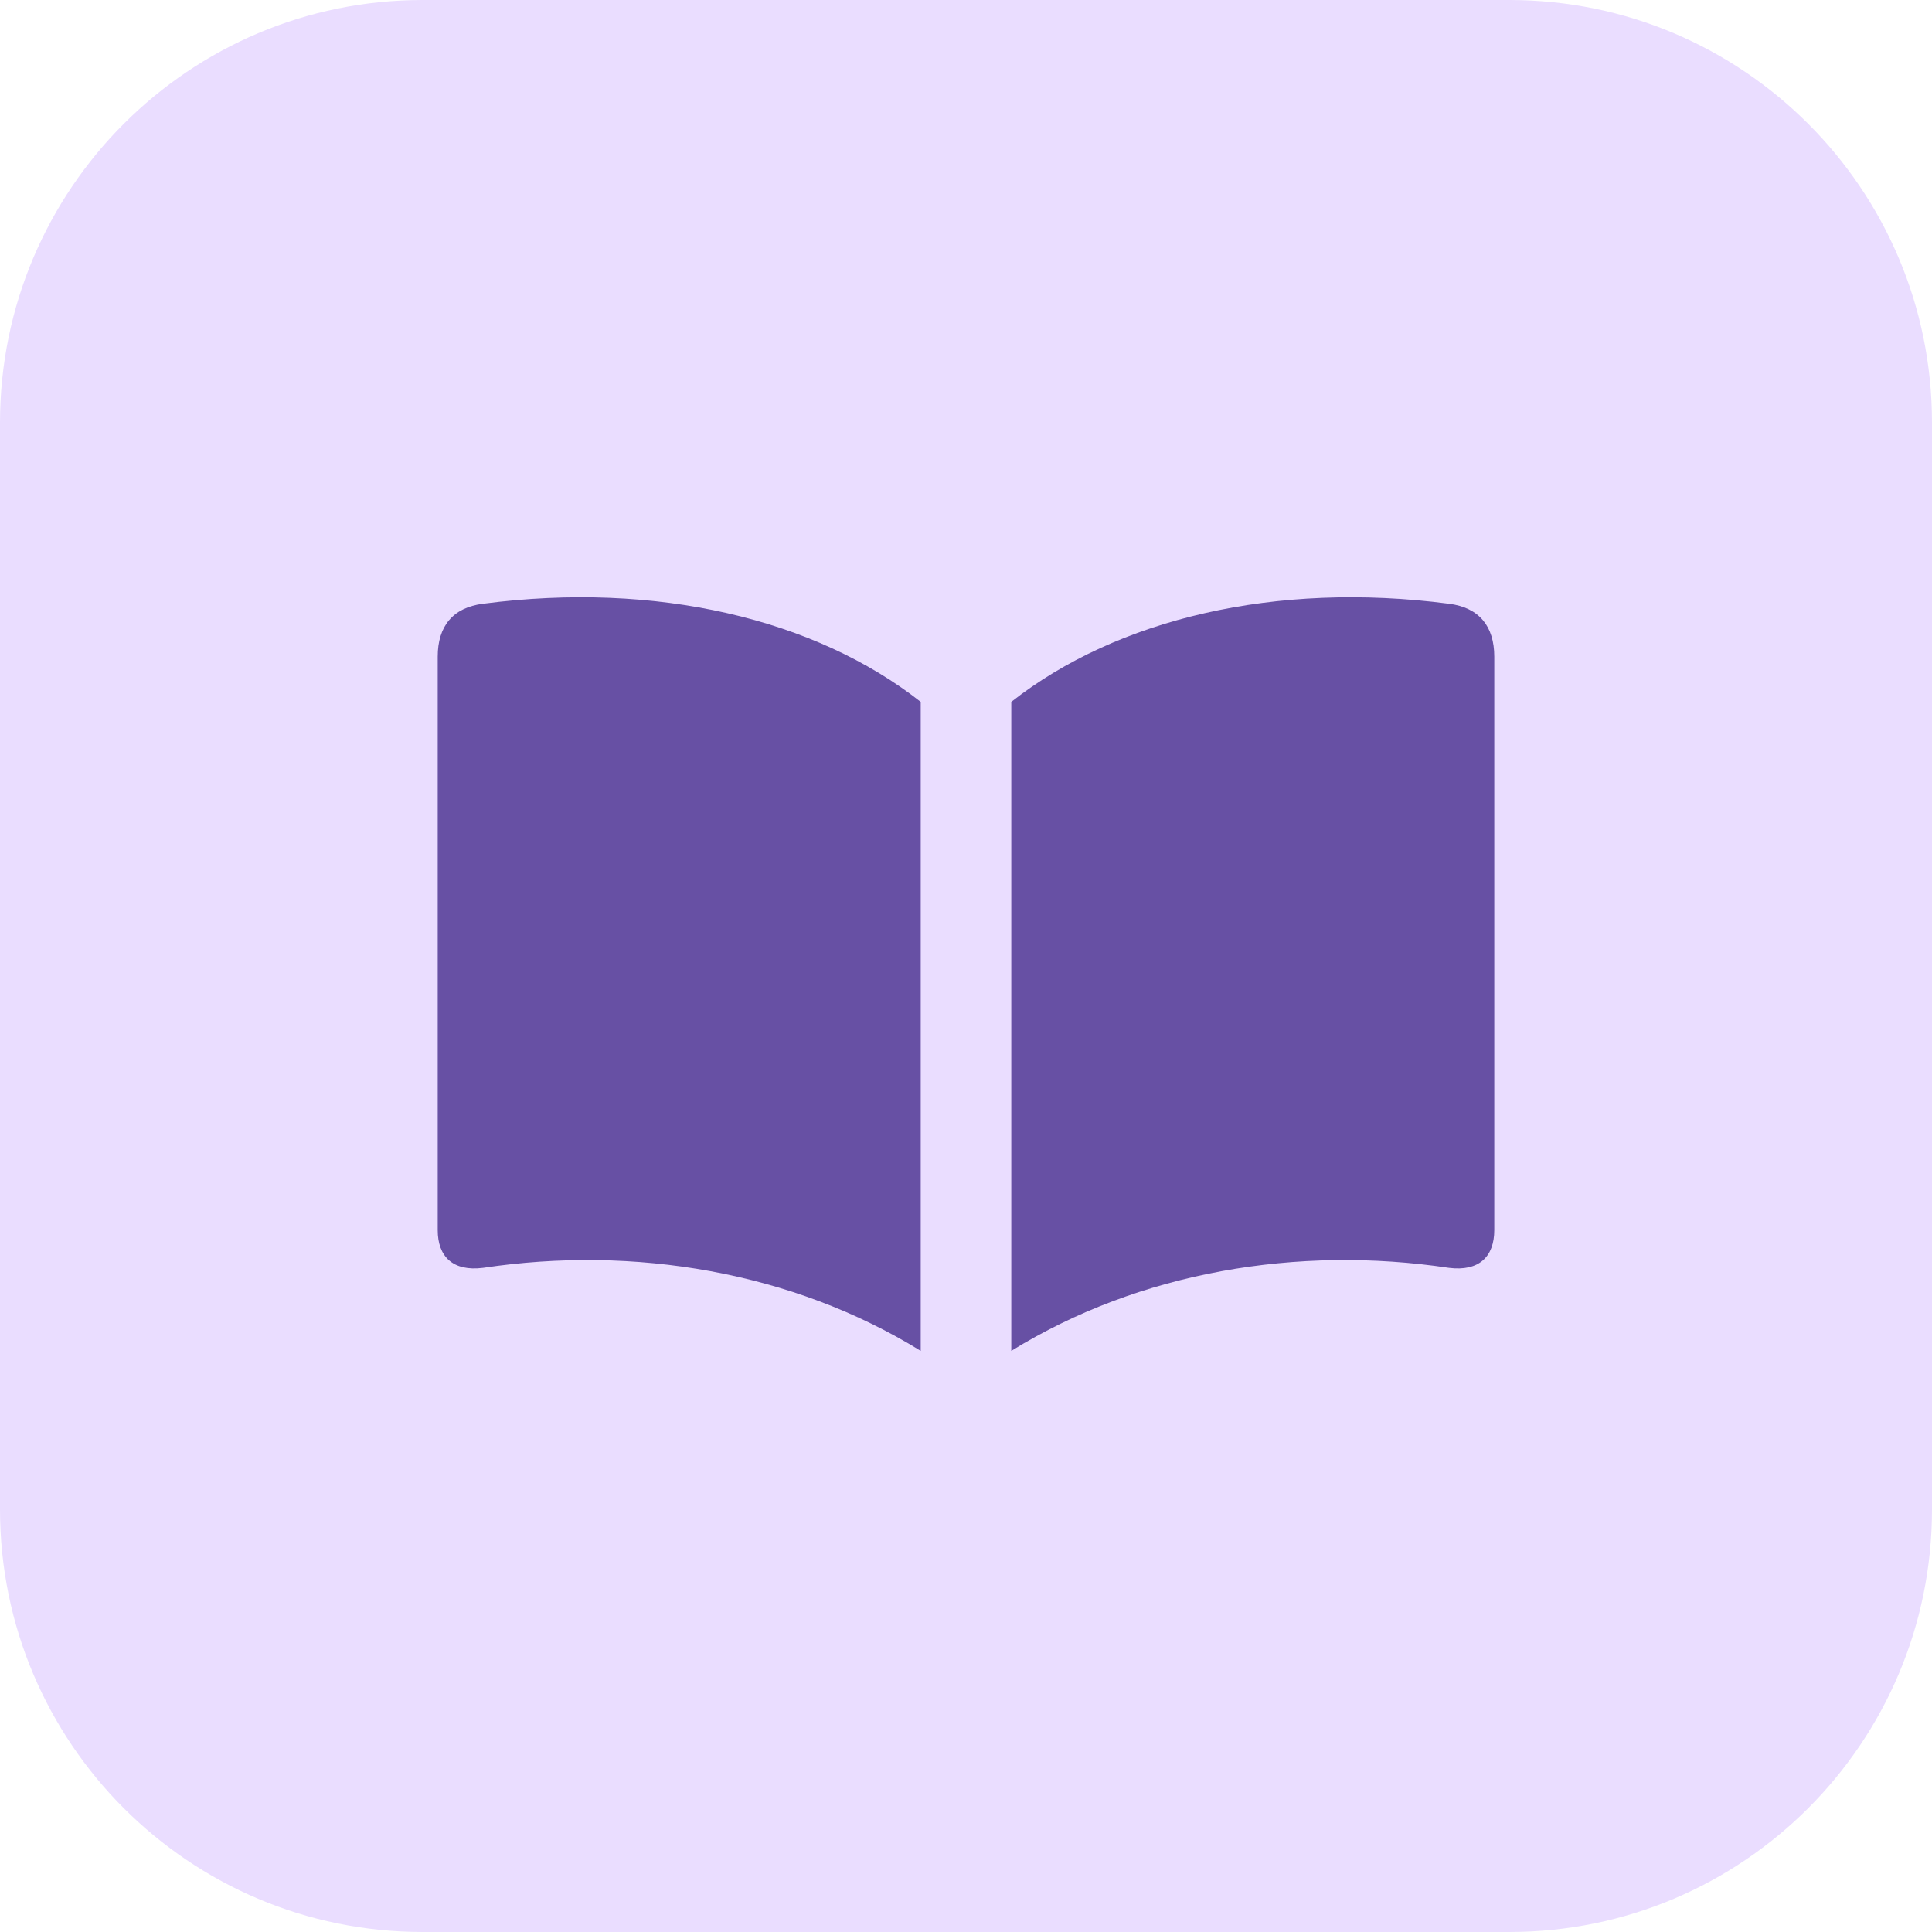
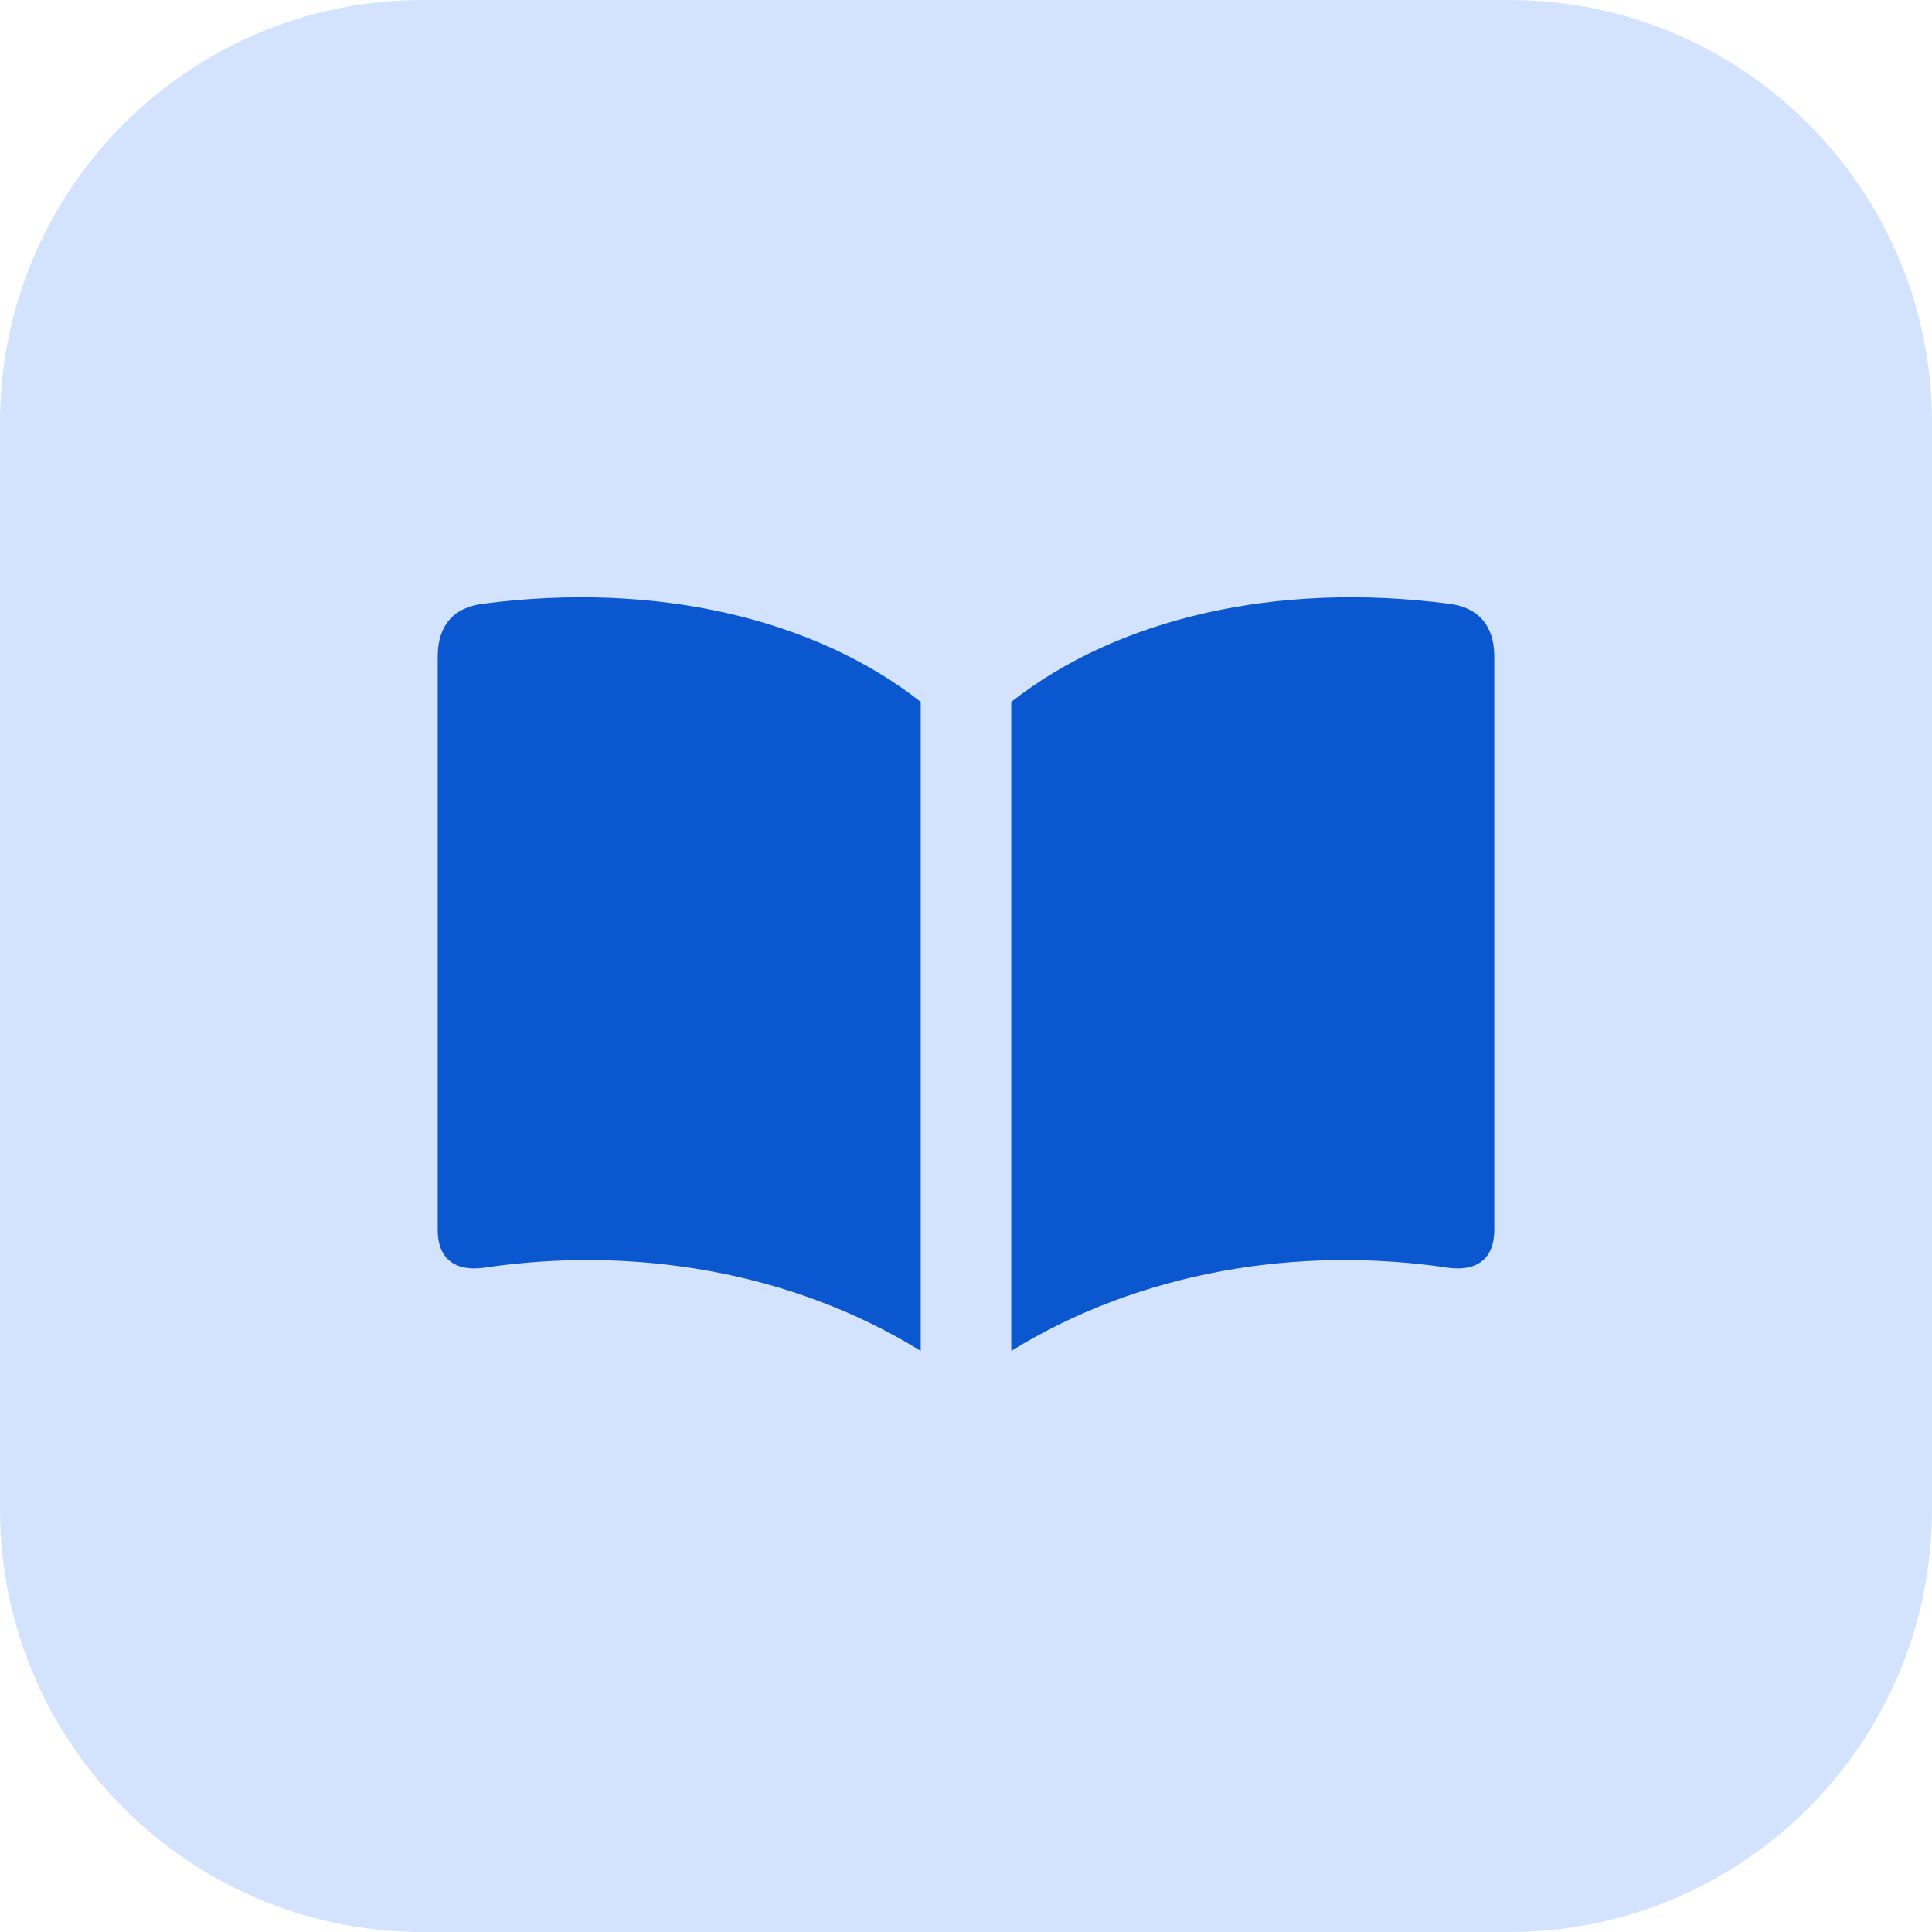
<svg xmlns="http://www.w3.org/2000/svg" viewBox="0 0 512 512" role="img" aria-label="열린 책">
-   <rect width="512" height="512" rx="112" fill="#eaddff" />
-   <g fill="#6750a4">
+   <rect width="512" height="512" rx="112" fill="#d3e3fd" />
+   <g fill="#0b57d0">
    <path d="M128 160c46-6 88 4 116 26v172c-34-21-76-28-116-22-8 1-12-3-12-10V174c0-8 4-13 12-14Z" />
    <path d="M384 160c-46-6-88 4-116 26v172c34-21 76-28 116-22 8 1 12-3 12-10V174c0-8-4-13-12-14Z" />
  </g>
</svg>
